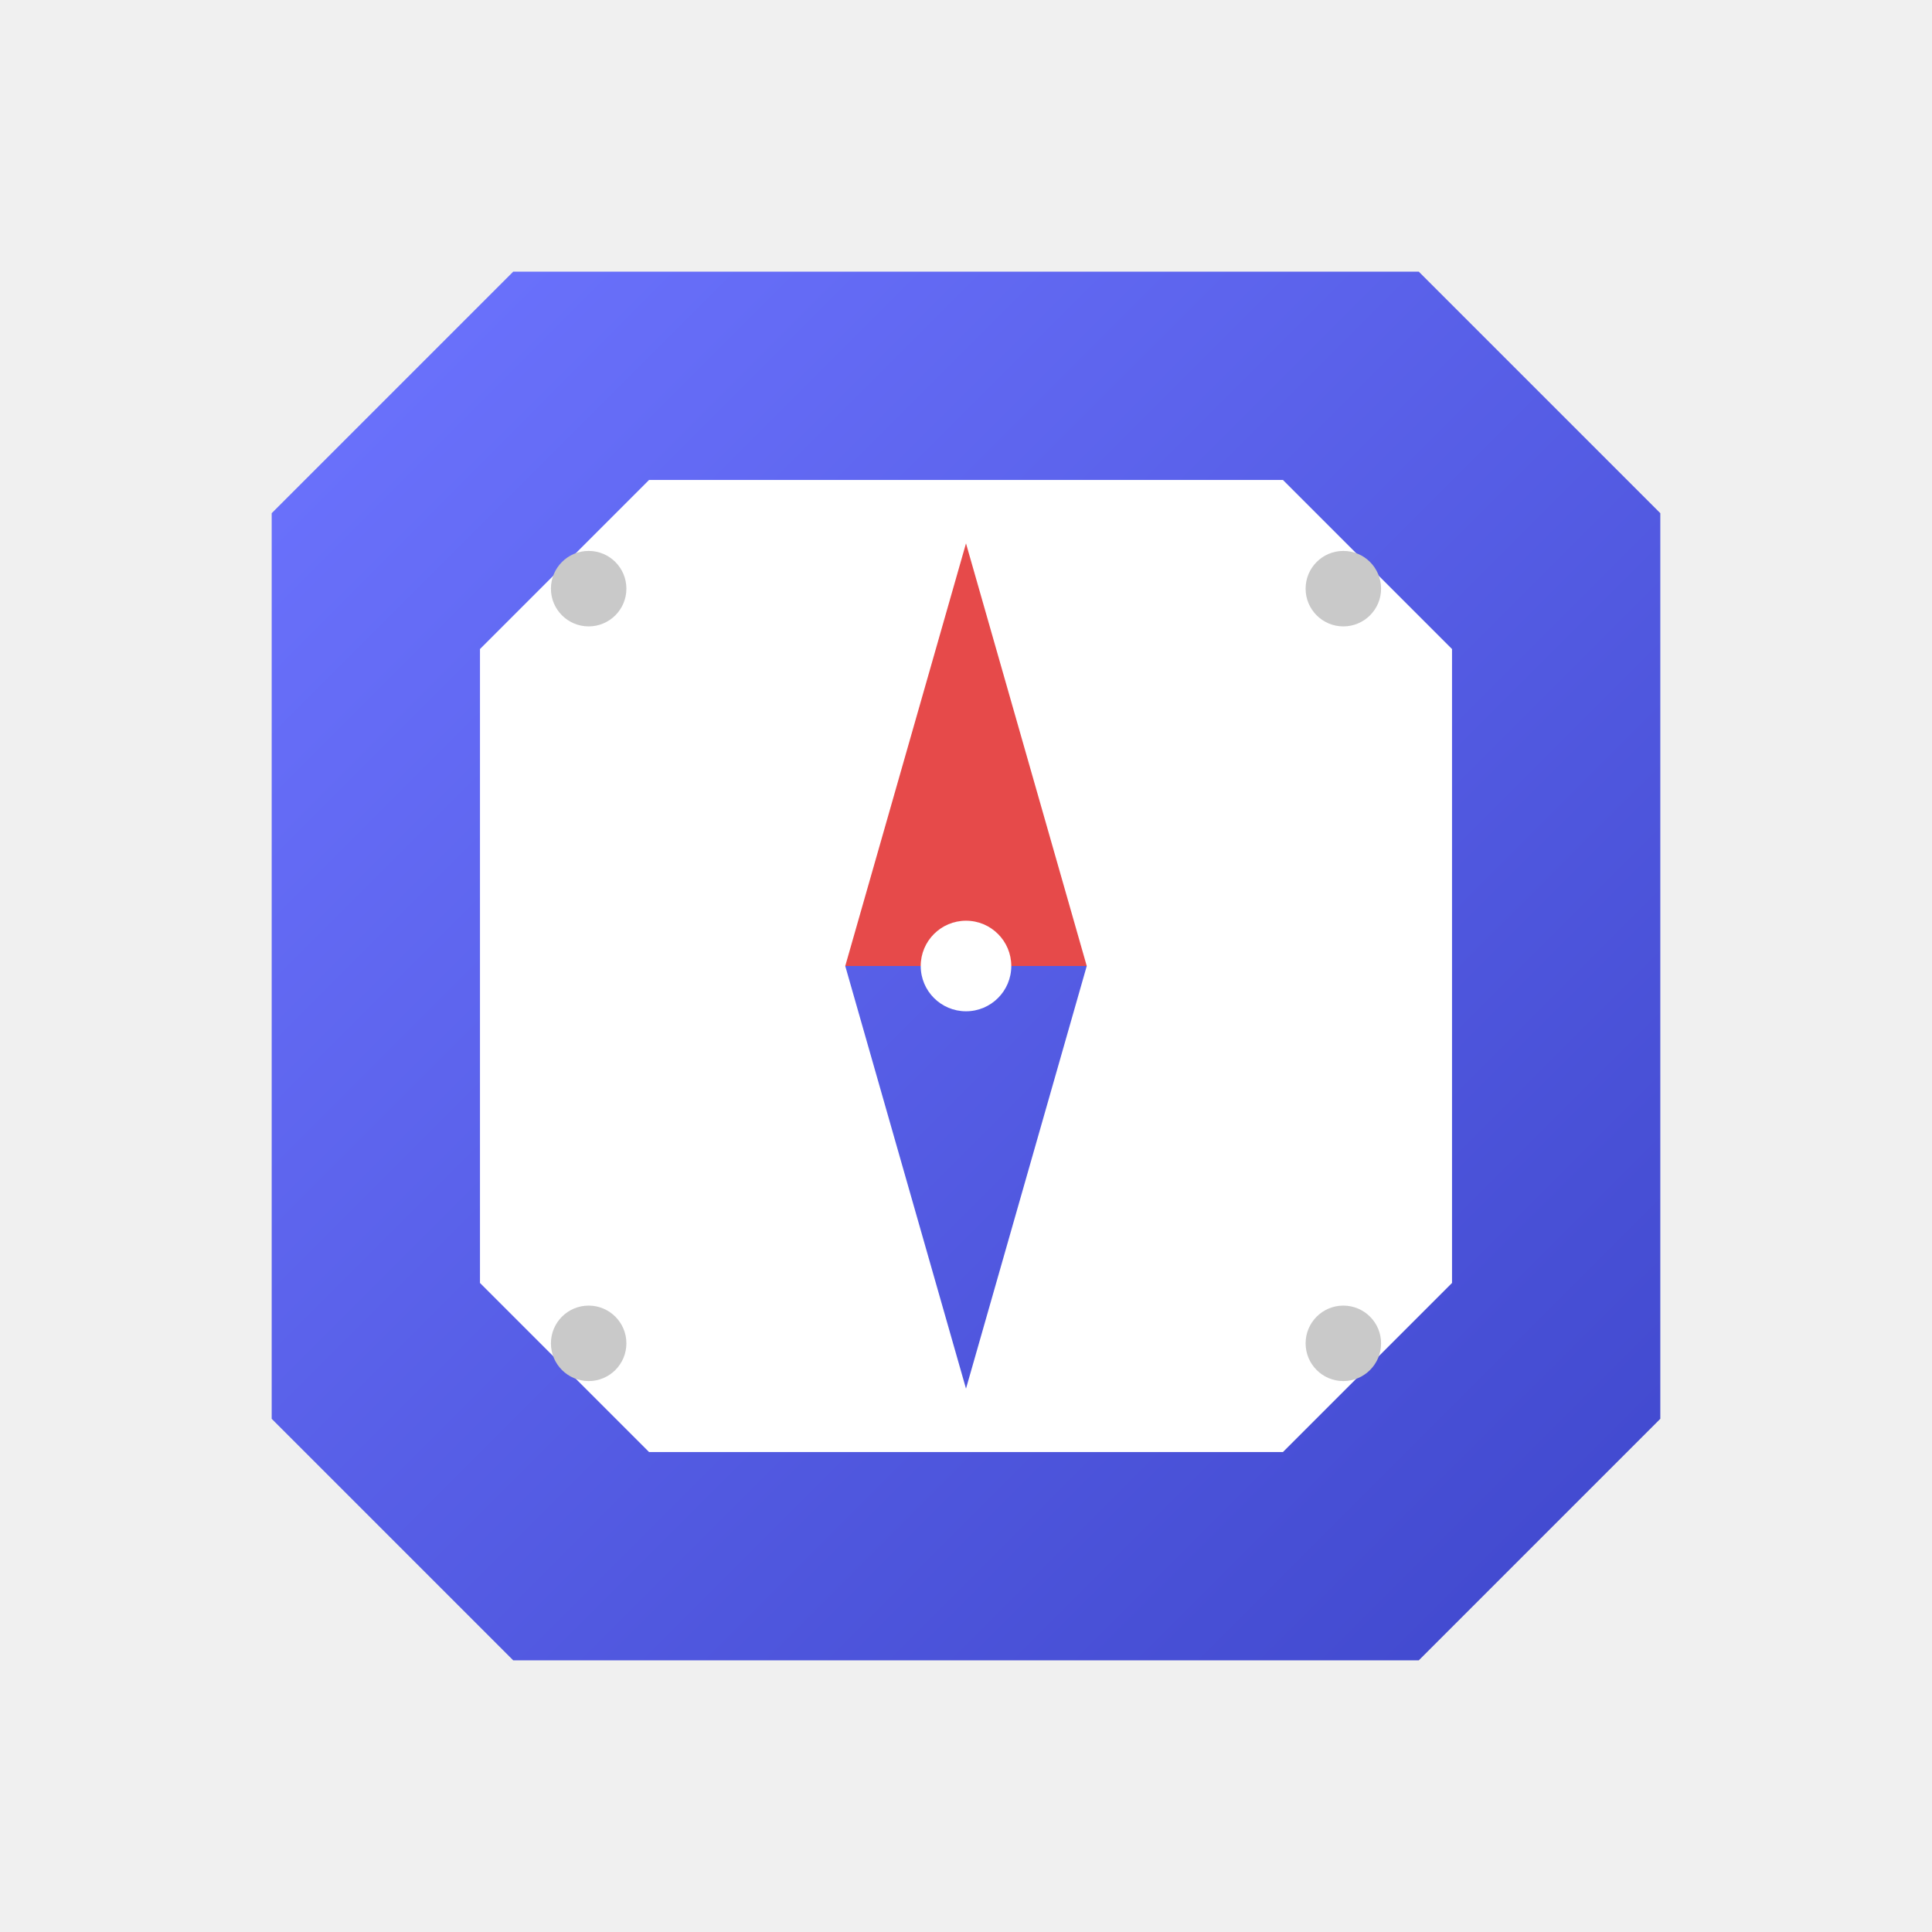
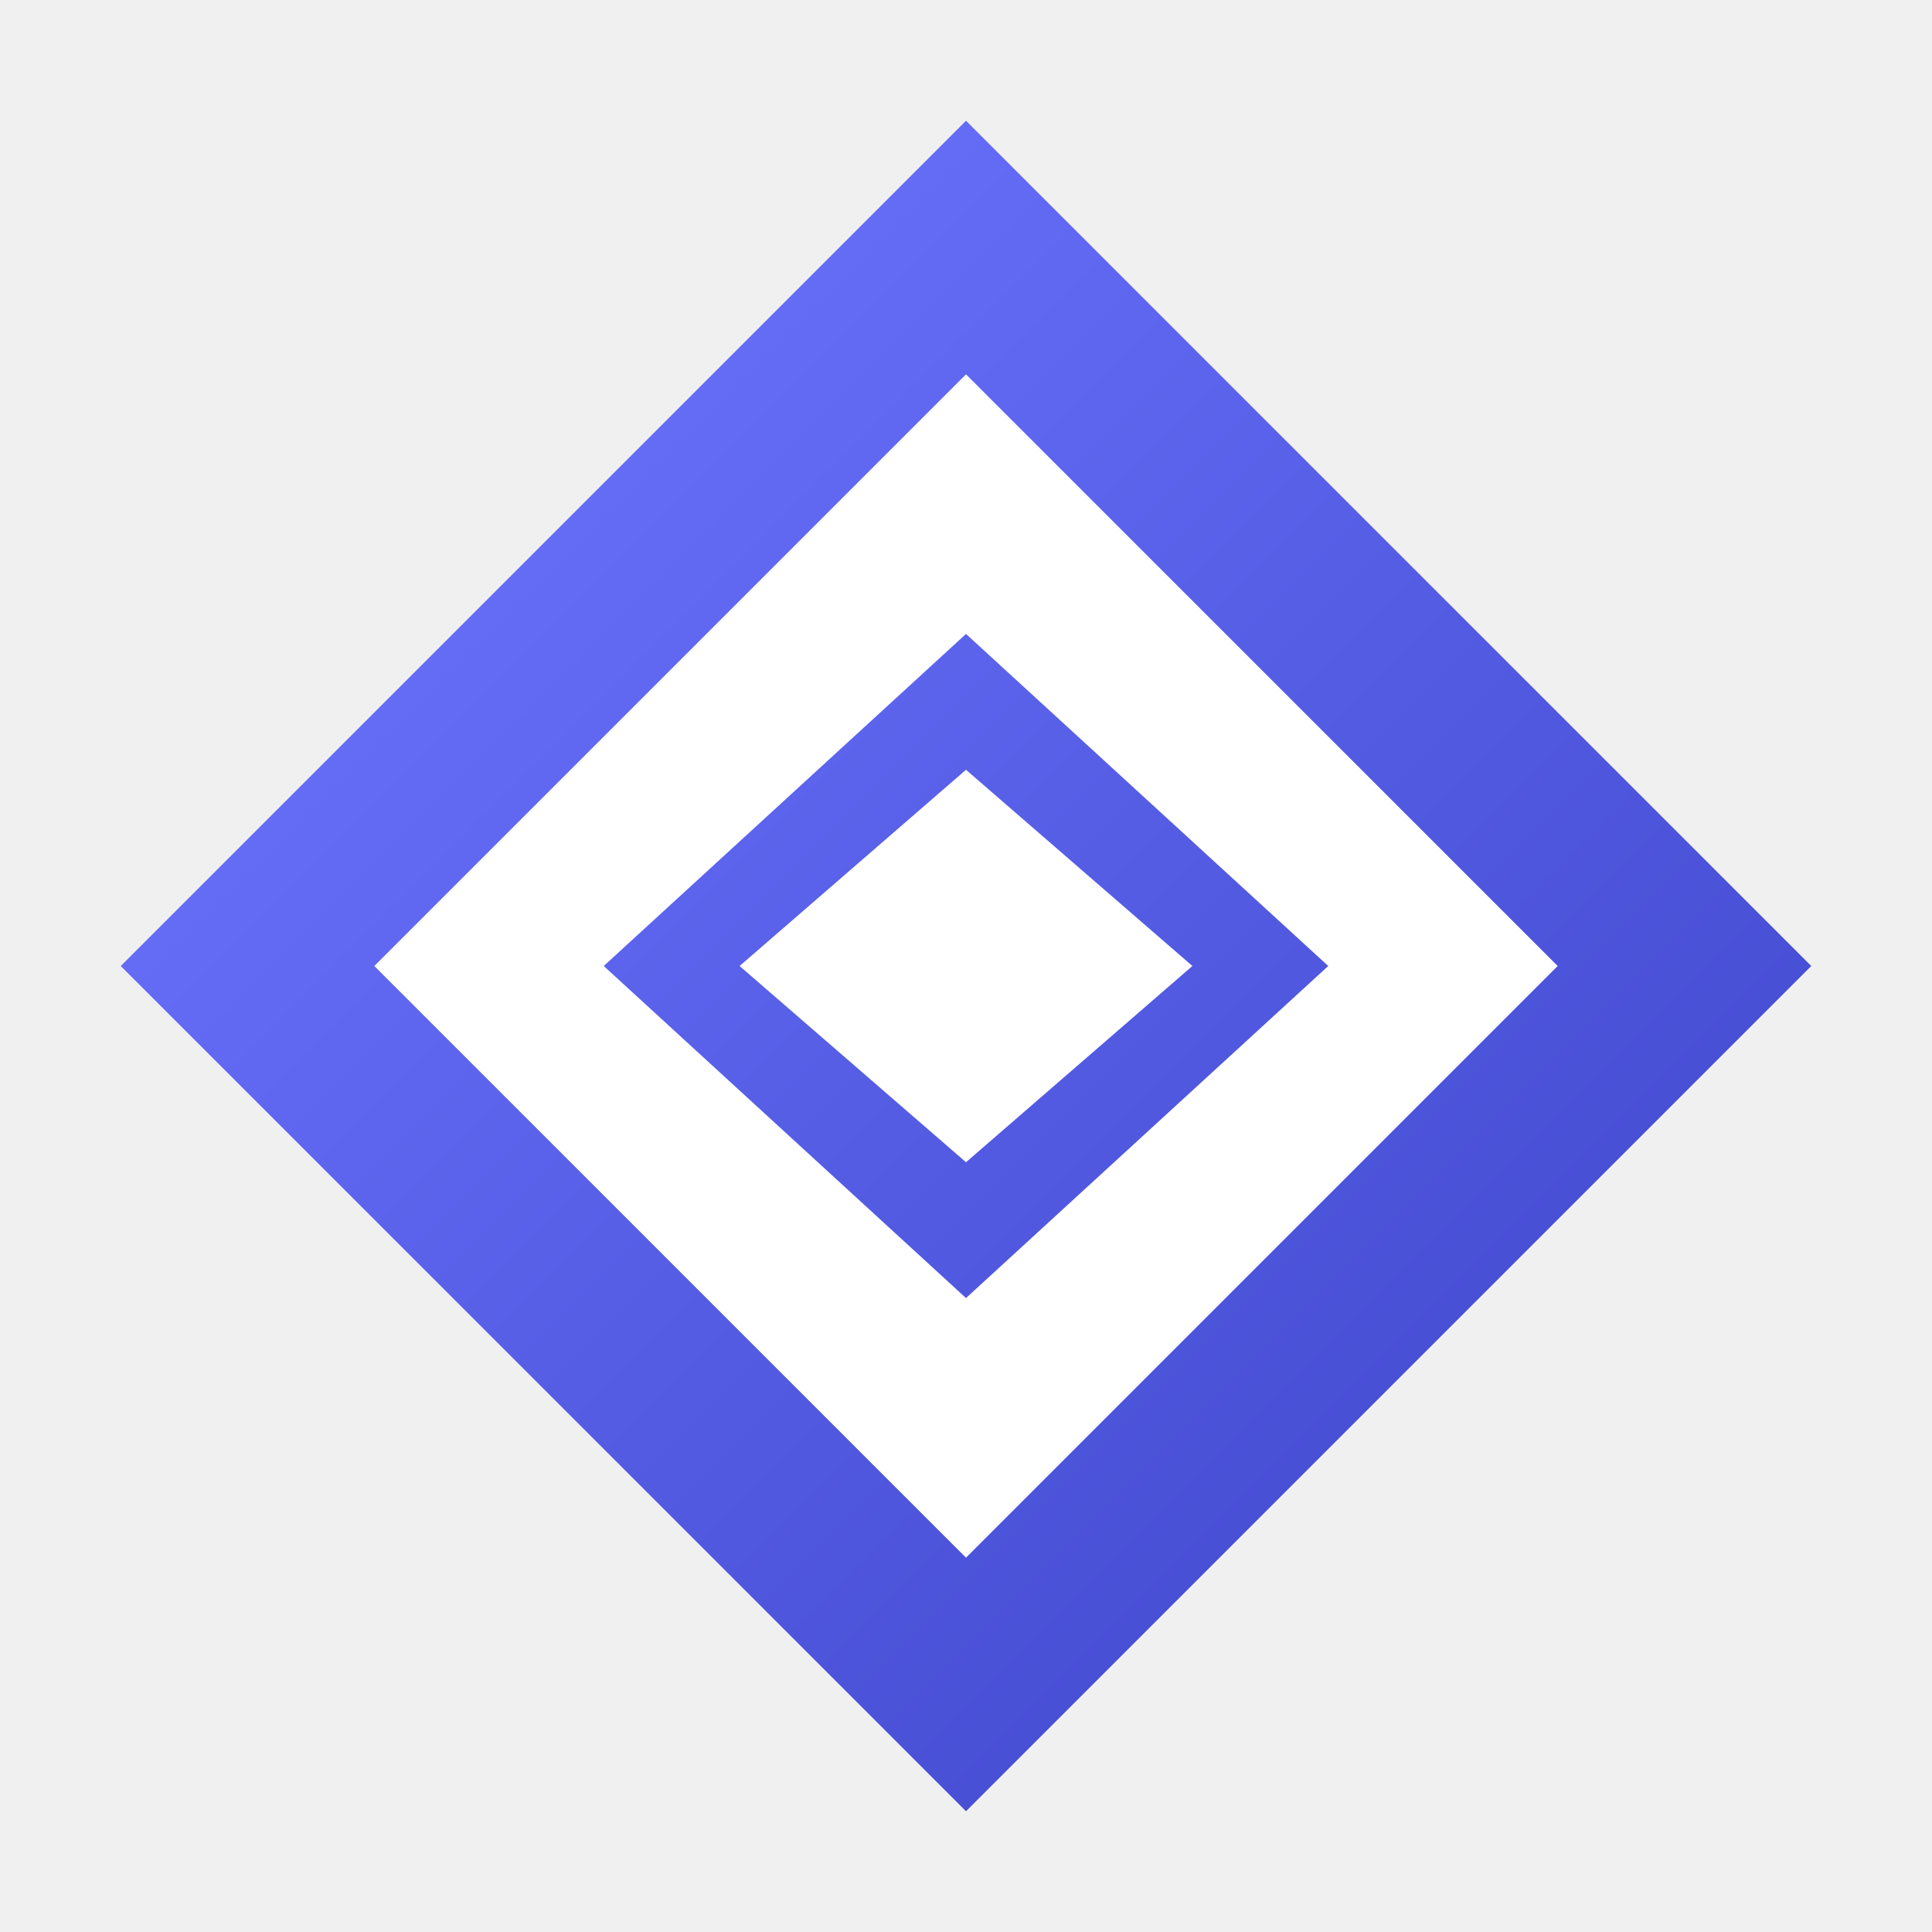
<svg xmlns="http://www.w3.org/2000/svg" width="100%" height="100%" viewBox="0 0 128 128">
  <defs>
    <linearGradient id="hg" x1="18" y1="18" x2="110" y2="110" gradientUnits="userSpaceOnUse">
      <stop offset="0" stop-color="#6d74ff" />
      <stop offset="1" stop-color="#3f47cc" />
    </linearGradient>
  </defs>
-   <path d="M34 18 L94 18 L110 34 L110 94 L94 110 L34 110 L18 94 L18 34 Z" fill="url(#hg)" />
-   <path d="M43 31.8 L85 31.8 L96.2 43 L96.2 85 L85 96.2 L43 96.2 L31.8 85 L31.8 43 Z" fill="#fff" />
-   <circle cx="39" cy="39" r="2.5" fill="#c9c9c9" />
-   <circle cx="89" cy="39" r="2.5" fill="#c9c9c9" />
-   <circle cx="89" cy="89" r="2.5" fill="#c9c9c9" />
-   <circle cx="39" cy="89" r="2.5" fill="#c9c9c9" />
-   <path d="M64 36 L72 64 L56 64 Z" fill="#e64a4a" />
-   <path d="M64 92 L72 64 L56 64 Z" fill="url(#hg)" />
-   <circle cx="64" cy="64" r="3" fill="#fff" />
+   <path d="M64 8 L120 64 L64 120 L8 64 Z" fill="url(#hg)" />
+   <path d="M64 24.8 L103.2 64 L64 103.2 L24.8 64 Z" fill="#fff" />
+   <path d="M64 42 L88 64 L64 86 L40 64 Z" fill="url(#hg)" />
+   <path d="M64 51 L79 64 L64 77 L49 64 Z" fill="#fff" />
</svg>
